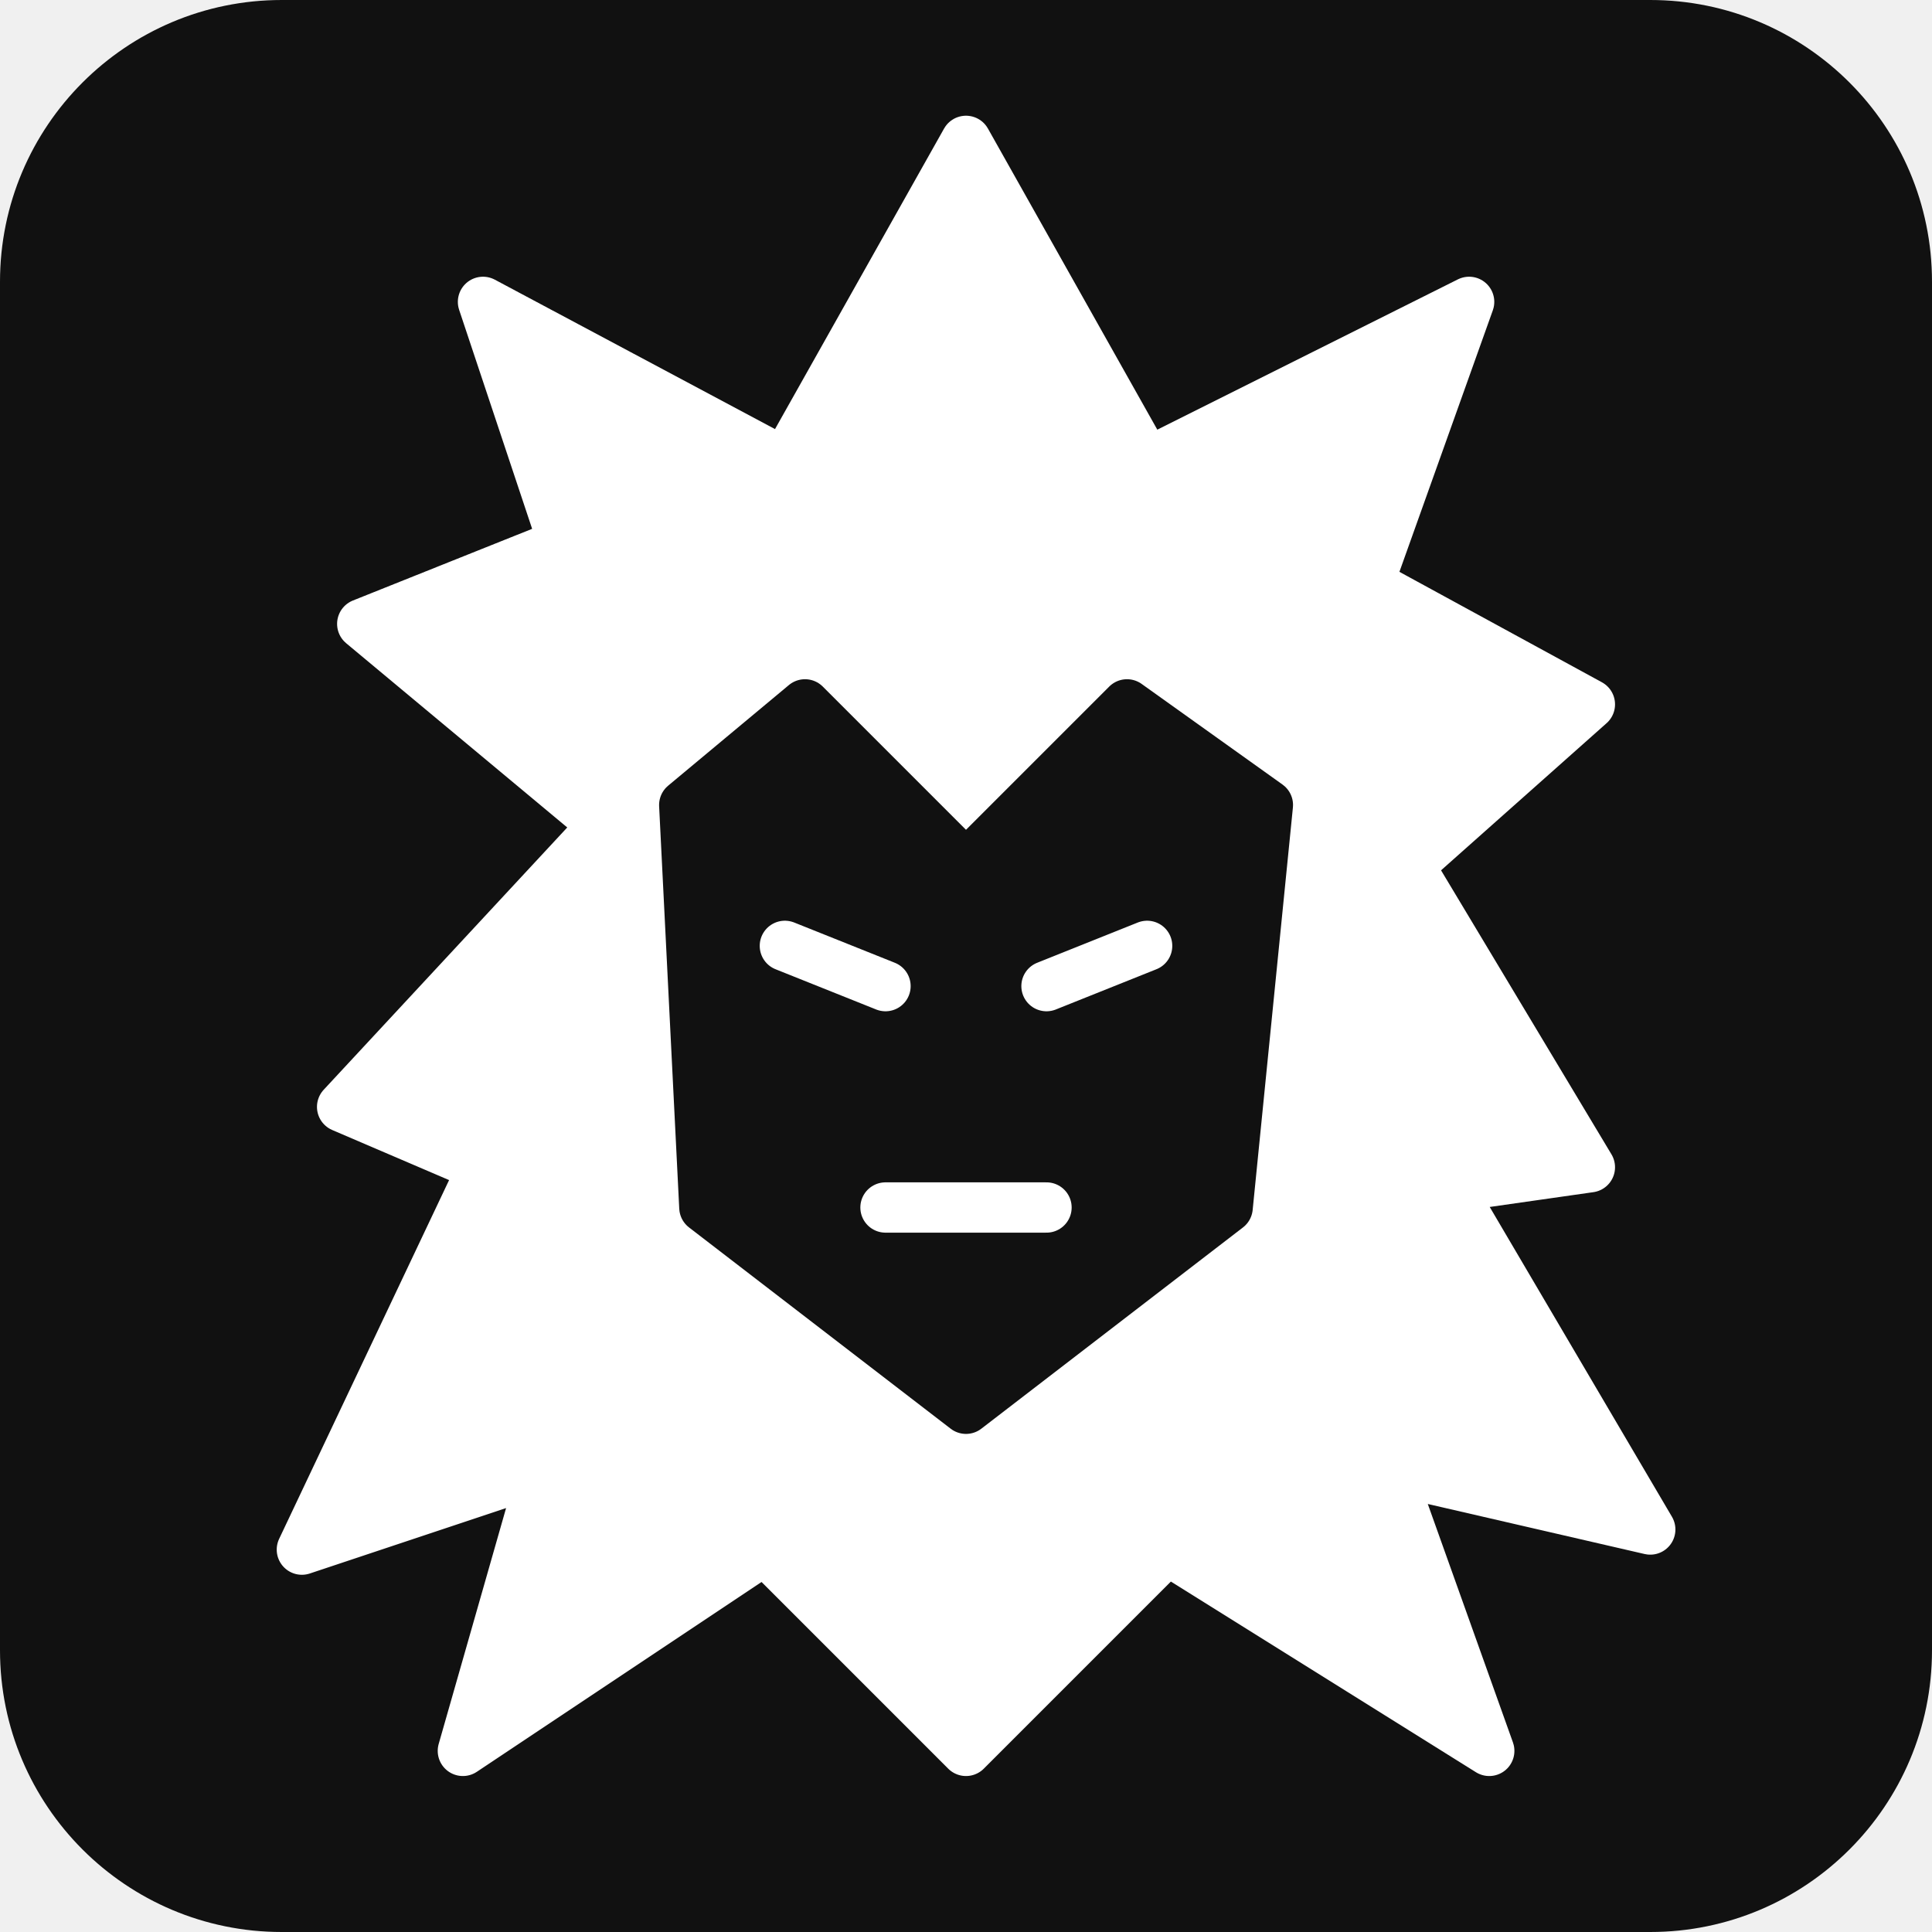
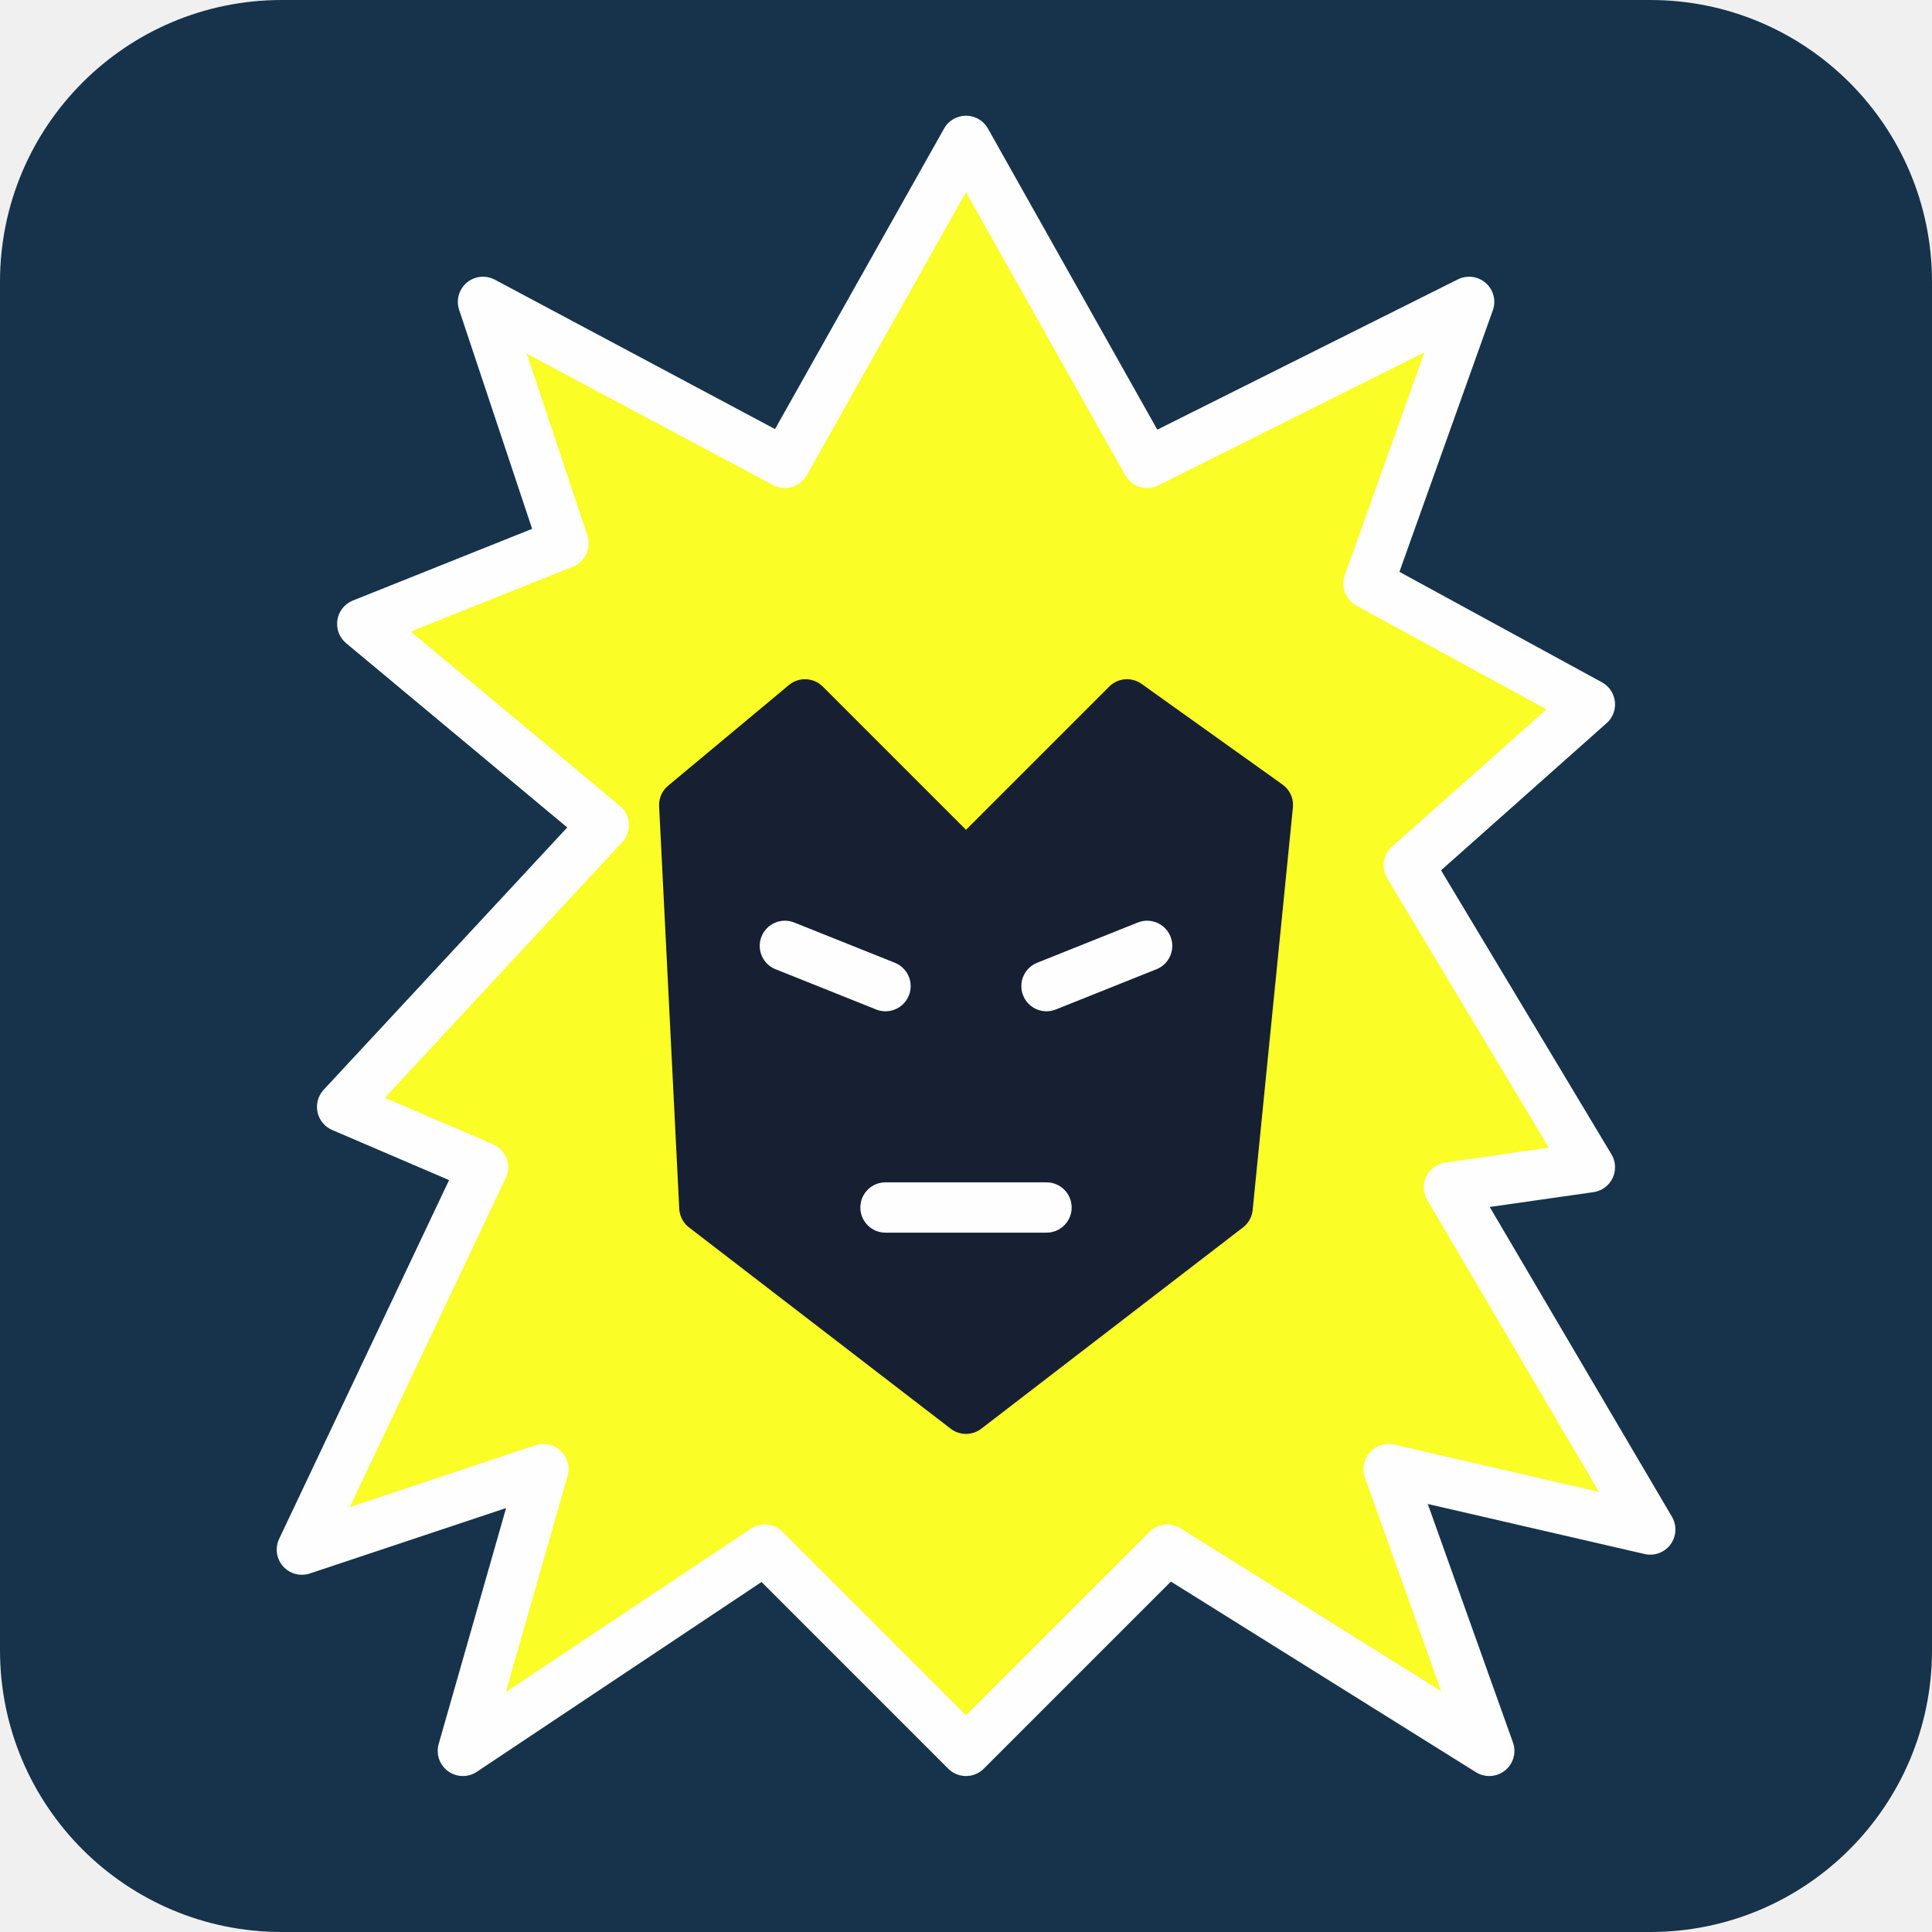
<svg xmlns="http://www.w3.org/2000/svg" width="96" height="96" viewBox="0 0 96 96">
-   <rect width="96" height="96" rx="14" fill="#111" />
-   <g fill="none" stroke="#fff" stroke-width="2.5" stroke-linejoin="round" stroke-linecap="round">
-     <path fill="#fff" d="M30 41L18 31L28 27L24 15L39 23L48 7L57 23L73 15L68 29L79 35L70 43L79 58L72 59L82 76L69 73L74 87L58 77L48 87L38 77L23 87L27 73L15 77L24 58L17 55Z" />
-     <path fill="#111" stroke="#111" d="M34 40L40 35L48 43L56 35L63 40L61 60L48 70L35 60Z" />
+   <rect width="96" height="96" rx="14" fill="#16334b" />
+   <g fill="none" stroke="#fefefe" stroke-width="2.5" stroke-linejoin="round" stroke-linecap="round">
+     <path fill="#fbfd27" d="M30 41L18 31L28 27L24 15L39 23L48 7L57 23L73 15L68 29L79 35L70 43L79 58L72 59L82 76L69 73L74 87L58 77L48 87L38 77L23 87L27 73L15 77L24 58L17 55Z" />
+     <path fill="#172033" stroke="#172033" d="M34 40L40 35L48 43L56 35L63 40L61 60L48 70L35 60Z" />
    <path d="M39 47L44 49M57 47L52 49M44 60H52" />
  </g>
</svg>
